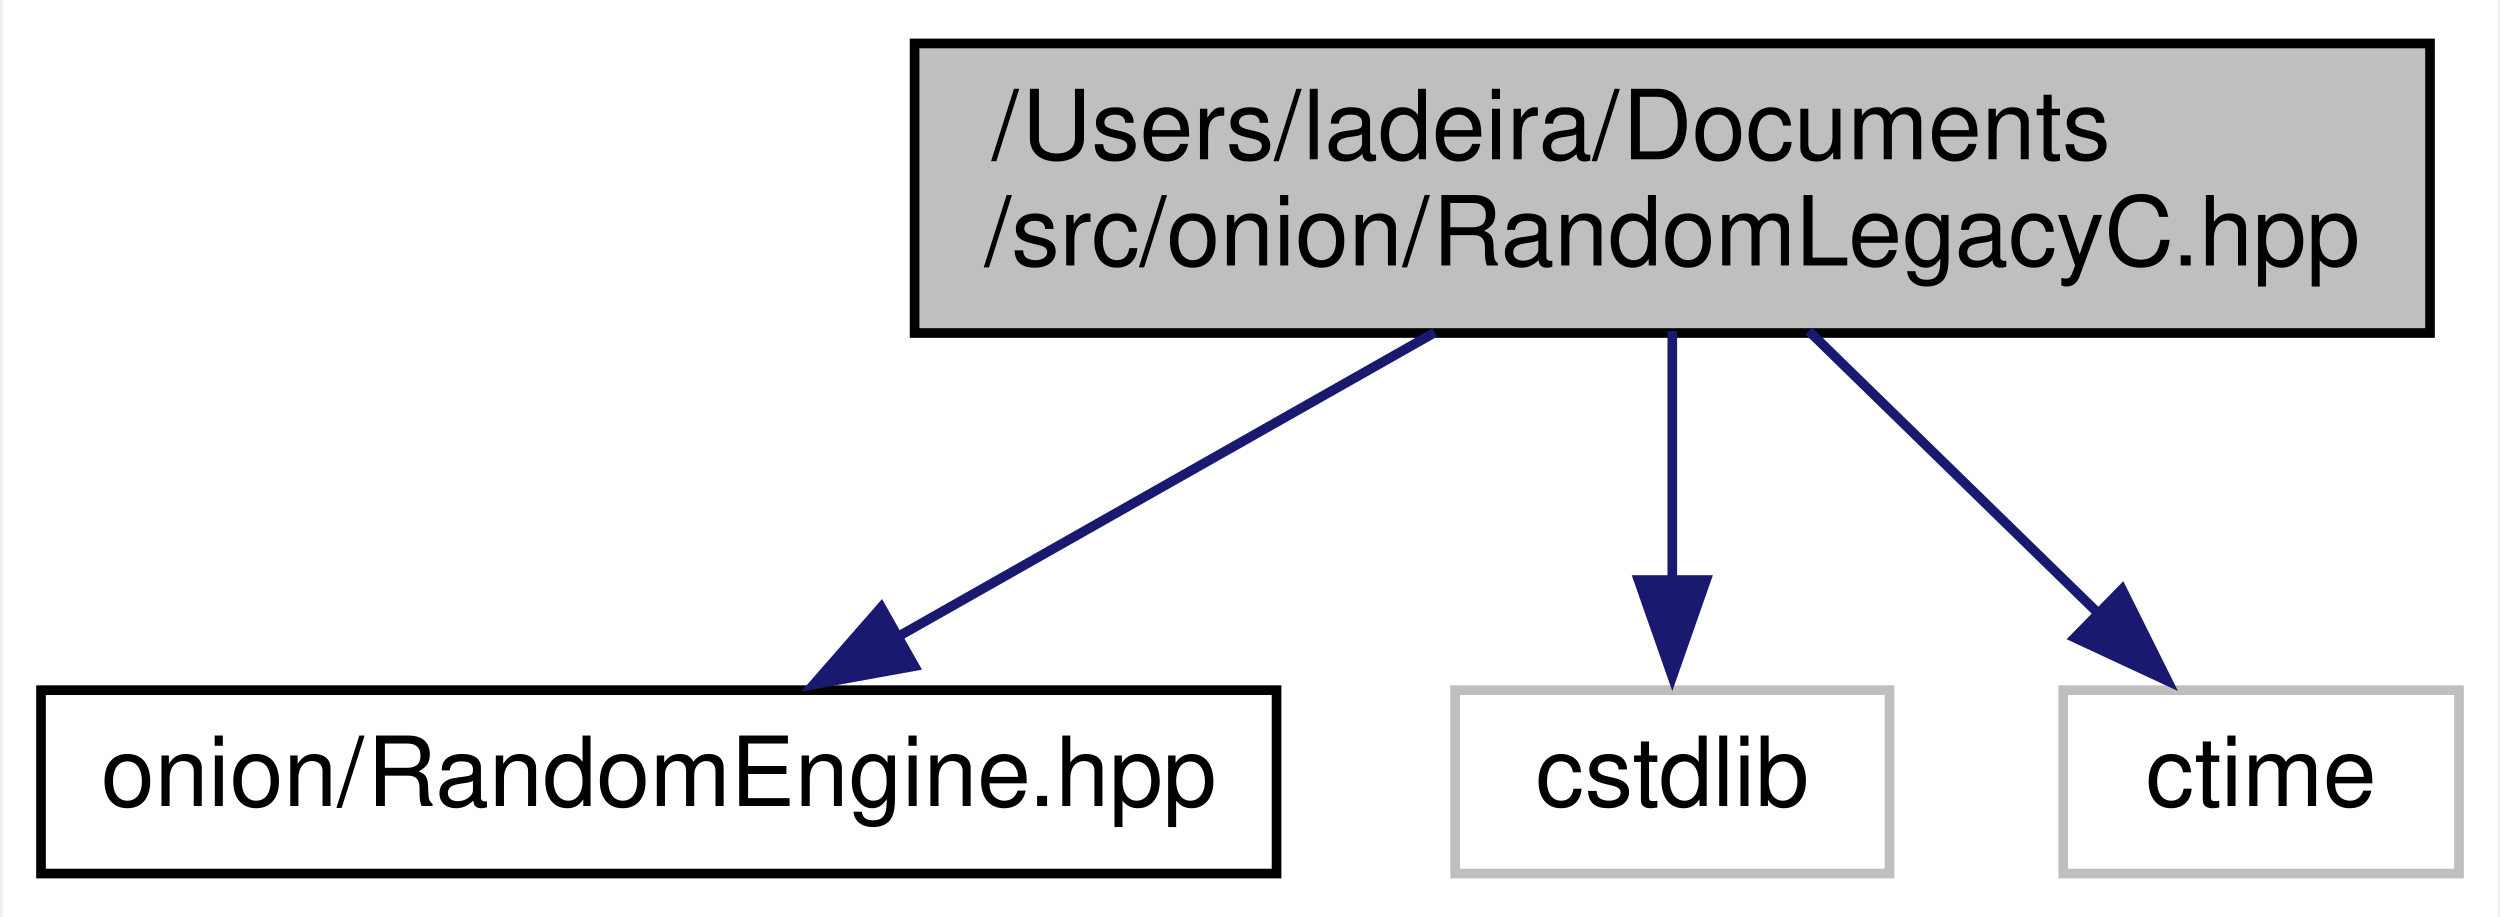
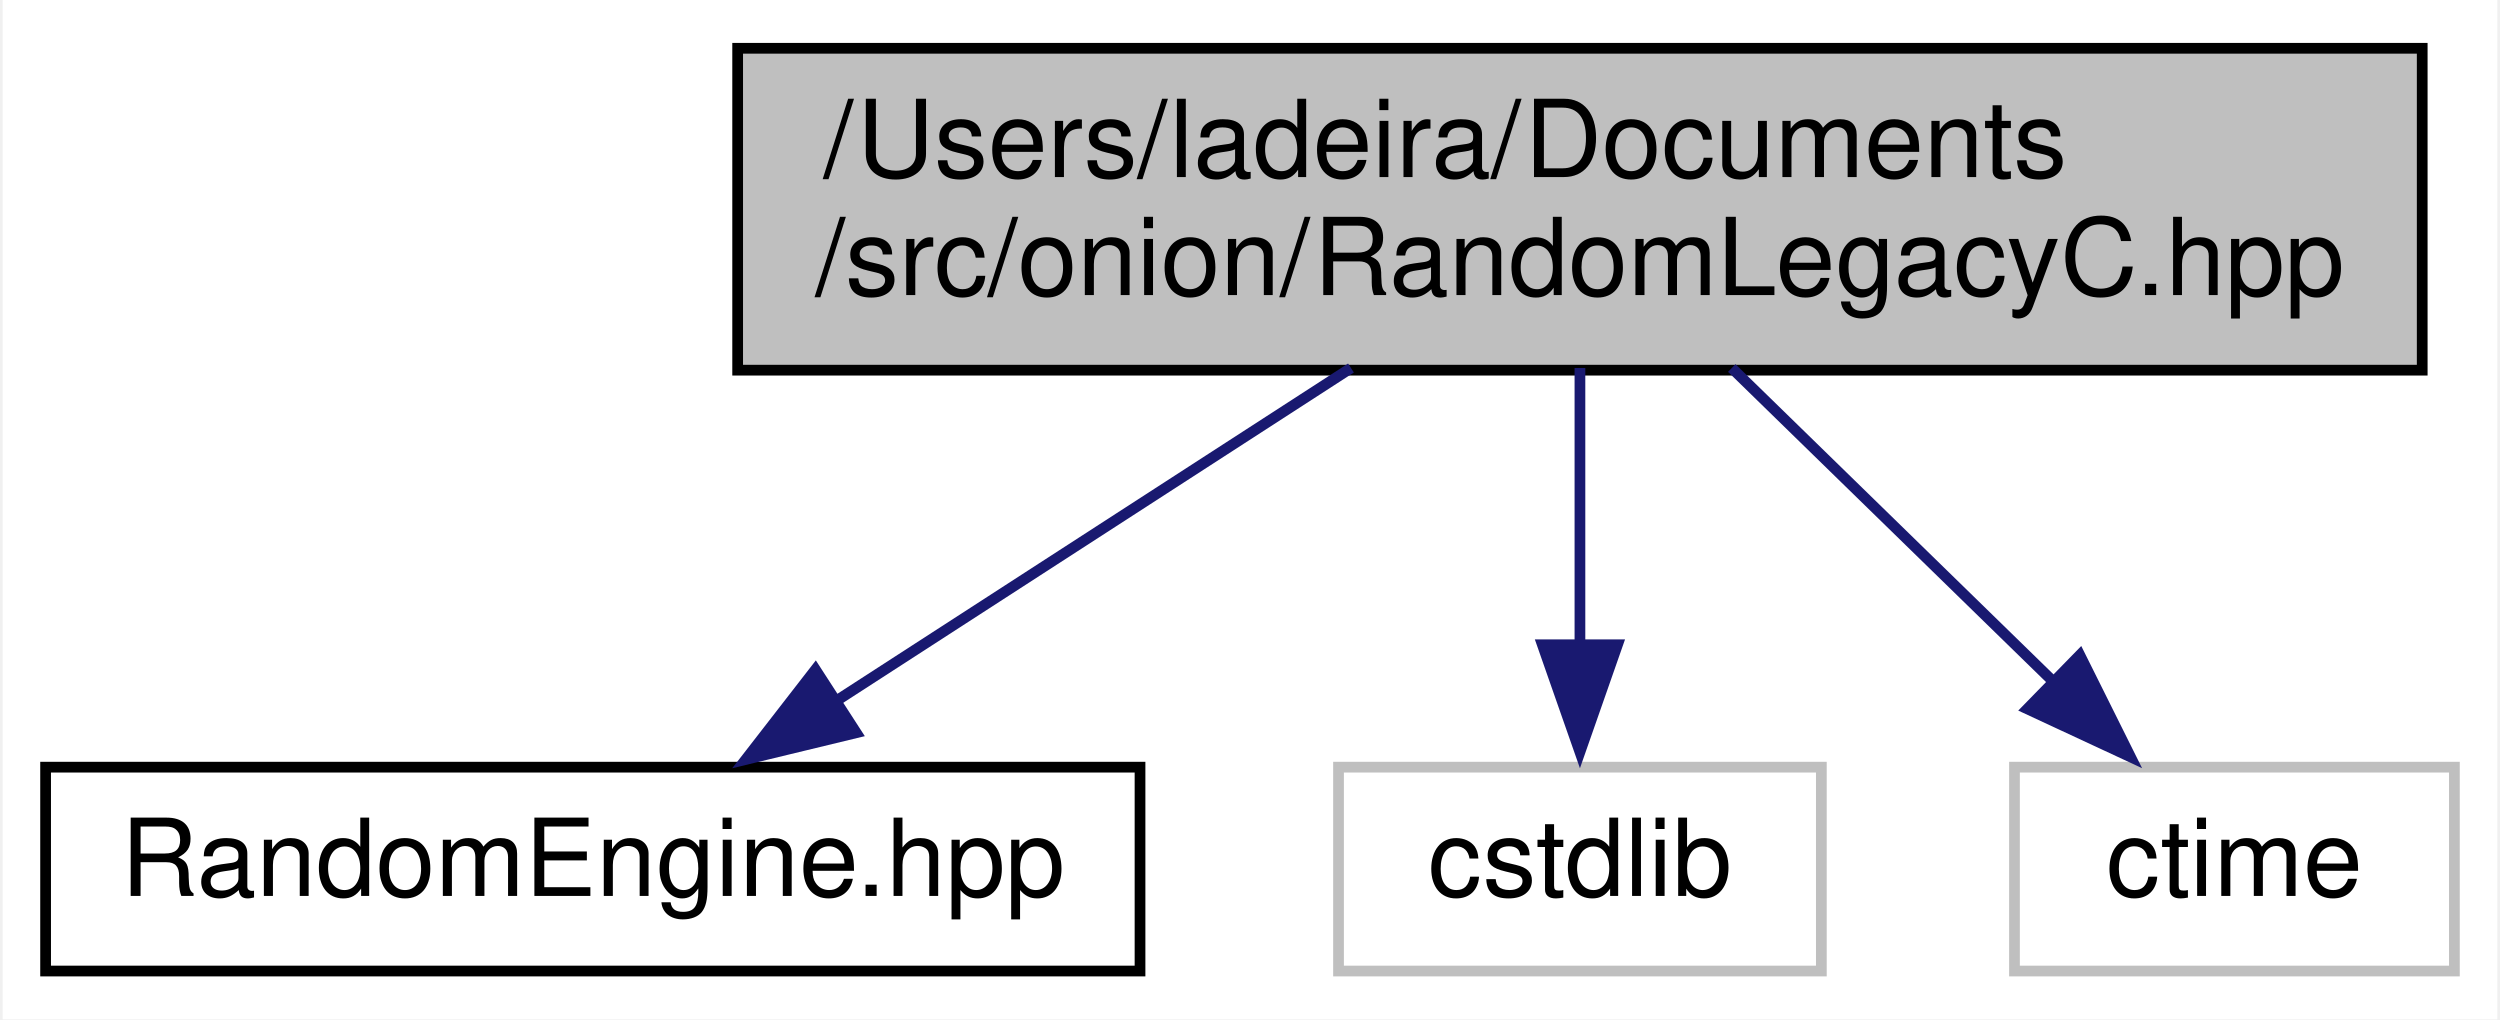
- <svg xmlns="http://www.w3.org/2000/svg" xmlns:xlink="http://www.w3.org/1999/xlink" width="259pt" height="95pt" viewBox="0.00 0.00 258.50 95.00">
+ <svg xmlns="http://www.w3.org/2000/svg" xmlns:xlink="http://www.w3.org/1999/xlink" width="233pt" height="95pt" viewBox="0.00 0.00 232.50 95.00">
  <g id="graph0" class="graph" transform="scale(1 1) rotate(0) translate(4 91)">
-     <polygon fill="white" stroke="none" points="-4,4 -4,-91 254.5,-91 254.5,4 -4,4" />
+     <polygon fill="white" stroke="none" points="-4,4 -4,-91 228.5,-91 228.5,4 -4,4" />
    <g id="node1" class="node">
      <g id="a_node1">
        <a xlink:title="Implementation of the RandomEngine interface using the legacy C facilities from the C stdlib.">
-           <polygon fill="#bfbfbf" stroke="black" points="90.5,-56.5 90.5,-86.5 247.5,-86.5 247.5,-56.5 90.5,-56.5" />
-           <text text-anchor="start" x="98.5" y="-74.5" font-family="Helvetica,sans-Serif" font-size="10.00">/Users/ladeira/Documents</text>
-           <text text-anchor="middle" x="169" y="-63.5" font-family="Helvetica,sans-Serif" font-size="10.00">/src/onion/RandomLegacyC.hpp</text>
+           <polygon fill="#bfbfbf" stroke="black" points="64.5,-56.5 64.5,-86.5 221.5,-86.5 221.5,-56.5 64.5,-56.5" />
+           <text text-anchor="start" x="72.5" y="-74.5" font-family="Helvetica,sans-Serif" font-size="10.00">/Users/ladeira/Documents</text>
+           <text text-anchor="middle" x="143" y="-63.5" font-family="Helvetica,sans-Serif" font-size="10.00">/src/onion/RandomLegacyC.hpp</text>
        </a>
      </g>
    </g>
    <g id="node2" class="node">
      <g id="a_node2">
        <a xlink:href="_random_engine_8hpp.html" target="_top" xlink:title="Declaration of the RandomEngine interface.">
-           <polygon fill="white" stroke="black" points="0,-0.5 0,-19.5 128,-19.5 128,-0.5 0,-0.5" />
-           <text text-anchor="middle" x="64" y="-7.5" font-family="Helvetica,sans-Serif" font-size="10.00">onion/RandomEngine.hpp</text>
+           <polygon fill="white" stroke="black" points="0,-0.5 0,-19.5 102,-19.5 102,-0.5 0,-0.5" />
+           <text text-anchor="middle" x="51" y="-7.5" font-family="Helvetica,sans-Serif" font-size="10.00">RandomEngine.hpp</text>
        </a>
      </g>
    </g>
    <g id="edge1" class="edge">
-       <path fill="none" stroke="midnightblue" d="M144.38,-56.55C127.52,-46.99 105.24,-34.37 88.42,-24.84" />
-       <polygon fill="midnightblue" stroke="midnightblue" points="90.49,-21.99 80.06,-20.1 87.04,-28.08 90.49,-21.99" />
+       <path fill="none" stroke="midnightblue" d="M121.66,-56.7C107.17,-47.33 88.04,-34.96 73.34,-25.45" />
+       <polygon fill="midnightblue" stroke="midnightblue" points="75.55,-22.71 65.26,-20.22 71.75,-28.59 75.55,-22.71" />
    </g>
    <g id="node3" class="node">
      <g id="a_node3">
        <a xlink:title=" ">
-           <polygon fill="white" stroke="#bfbfbf" points="146.5,-0.5 146.5,-19.5 191.5,-19.5 191.5,-0.5 146.5,-0.5" />
-           <text text-anchor="middle" x="169" y="-7.5" font-family="Helvetica,sans-Serif" font-size="10.00">cstdlib</text>
+           <polygon fill="white" stroke="#bfbfbf" points="120.5,-0.5 120.5,-19.5 165.5,-19.5 165.5,-0.5 120.5,-0.5" />
+           <text text-anchor="middle" x="143" y="-7.5" font-family="Helvetica,sans-Serif" font-size="10.00">cstdlib</text>
        </a>
      </g>
    </g>
    <g id="edge2" class="edge">
-       <path fill="none" stroke="midnightblue" d="M169,-56.7C169,-49.04 169,-39.38 169,-30.91" />
-       <polygon fill="midnightblue" stroke="midnightblue" points="172.5,-30.91 169,-20.91 165.5,-30.91 172.5,-30.91" />
+       <path fill="none" stroke="midnightblue" d="M143,-56.7C143,-49.04 143,-39.38 143,-30.91" />
+       <polygon fill="midnightblue" stroke="midnightblue" points="146.5,-30.91 143,-20.91 139.5,-30.91 146.5,-30.91" />
    </g>
    <g id="node4" class="node">
      <g id="a_node4">
        <a xlink:title=" ">
-           <polygon fill="white" stroke="#bfbfbf" points="209.5,-0.5 209.5,-19.5 250.5,-19.5 250.5,-0.5 209.5,-0.5" />
-           <text text-anchor="middle" x="230" y="-7.5" font-family="Helvetica,sans-Serif" font-size="10.00">ctime</text>
+           <polygon fill="white" stroke="#bfbfbf" points="183.5,-0.5 183.5,-19.5 224.5,-19.5 224.5,-0.5 183.5,-0.5" />
+           <text text-anchor="middle" x="204" y="-7.5" font-family="Helvetica,sans-Serif" font-size="10.00">ctime</text>
        </a>
      </g>
    </g>
    <g id="edge3" class="edge">
-       <path fill="none" stroke="midnightblue" d="M183.15,-56.7C192.11,-47.96 203.75,-36.61 213.18,-27.41" />
-       <polygon fill="midnightblue" stroke="midnightblue" points="215.59,-29.94 220.31,-20.46 210.7,-24.93 215.59,-29.94" />
+       <path fill="none" stroke="midnightblue" d="M157.15,-56.7C166.11,-47.96 177.75,-36.61 187.18,-27.41" />
+       <polygon fill="midnightblue" stroke="midnightblue" points="189.59,-29.94 194.31,-20.46 184.7,-24.93 189.59,-29.94" />
    </g>
  </g>
</svg>
